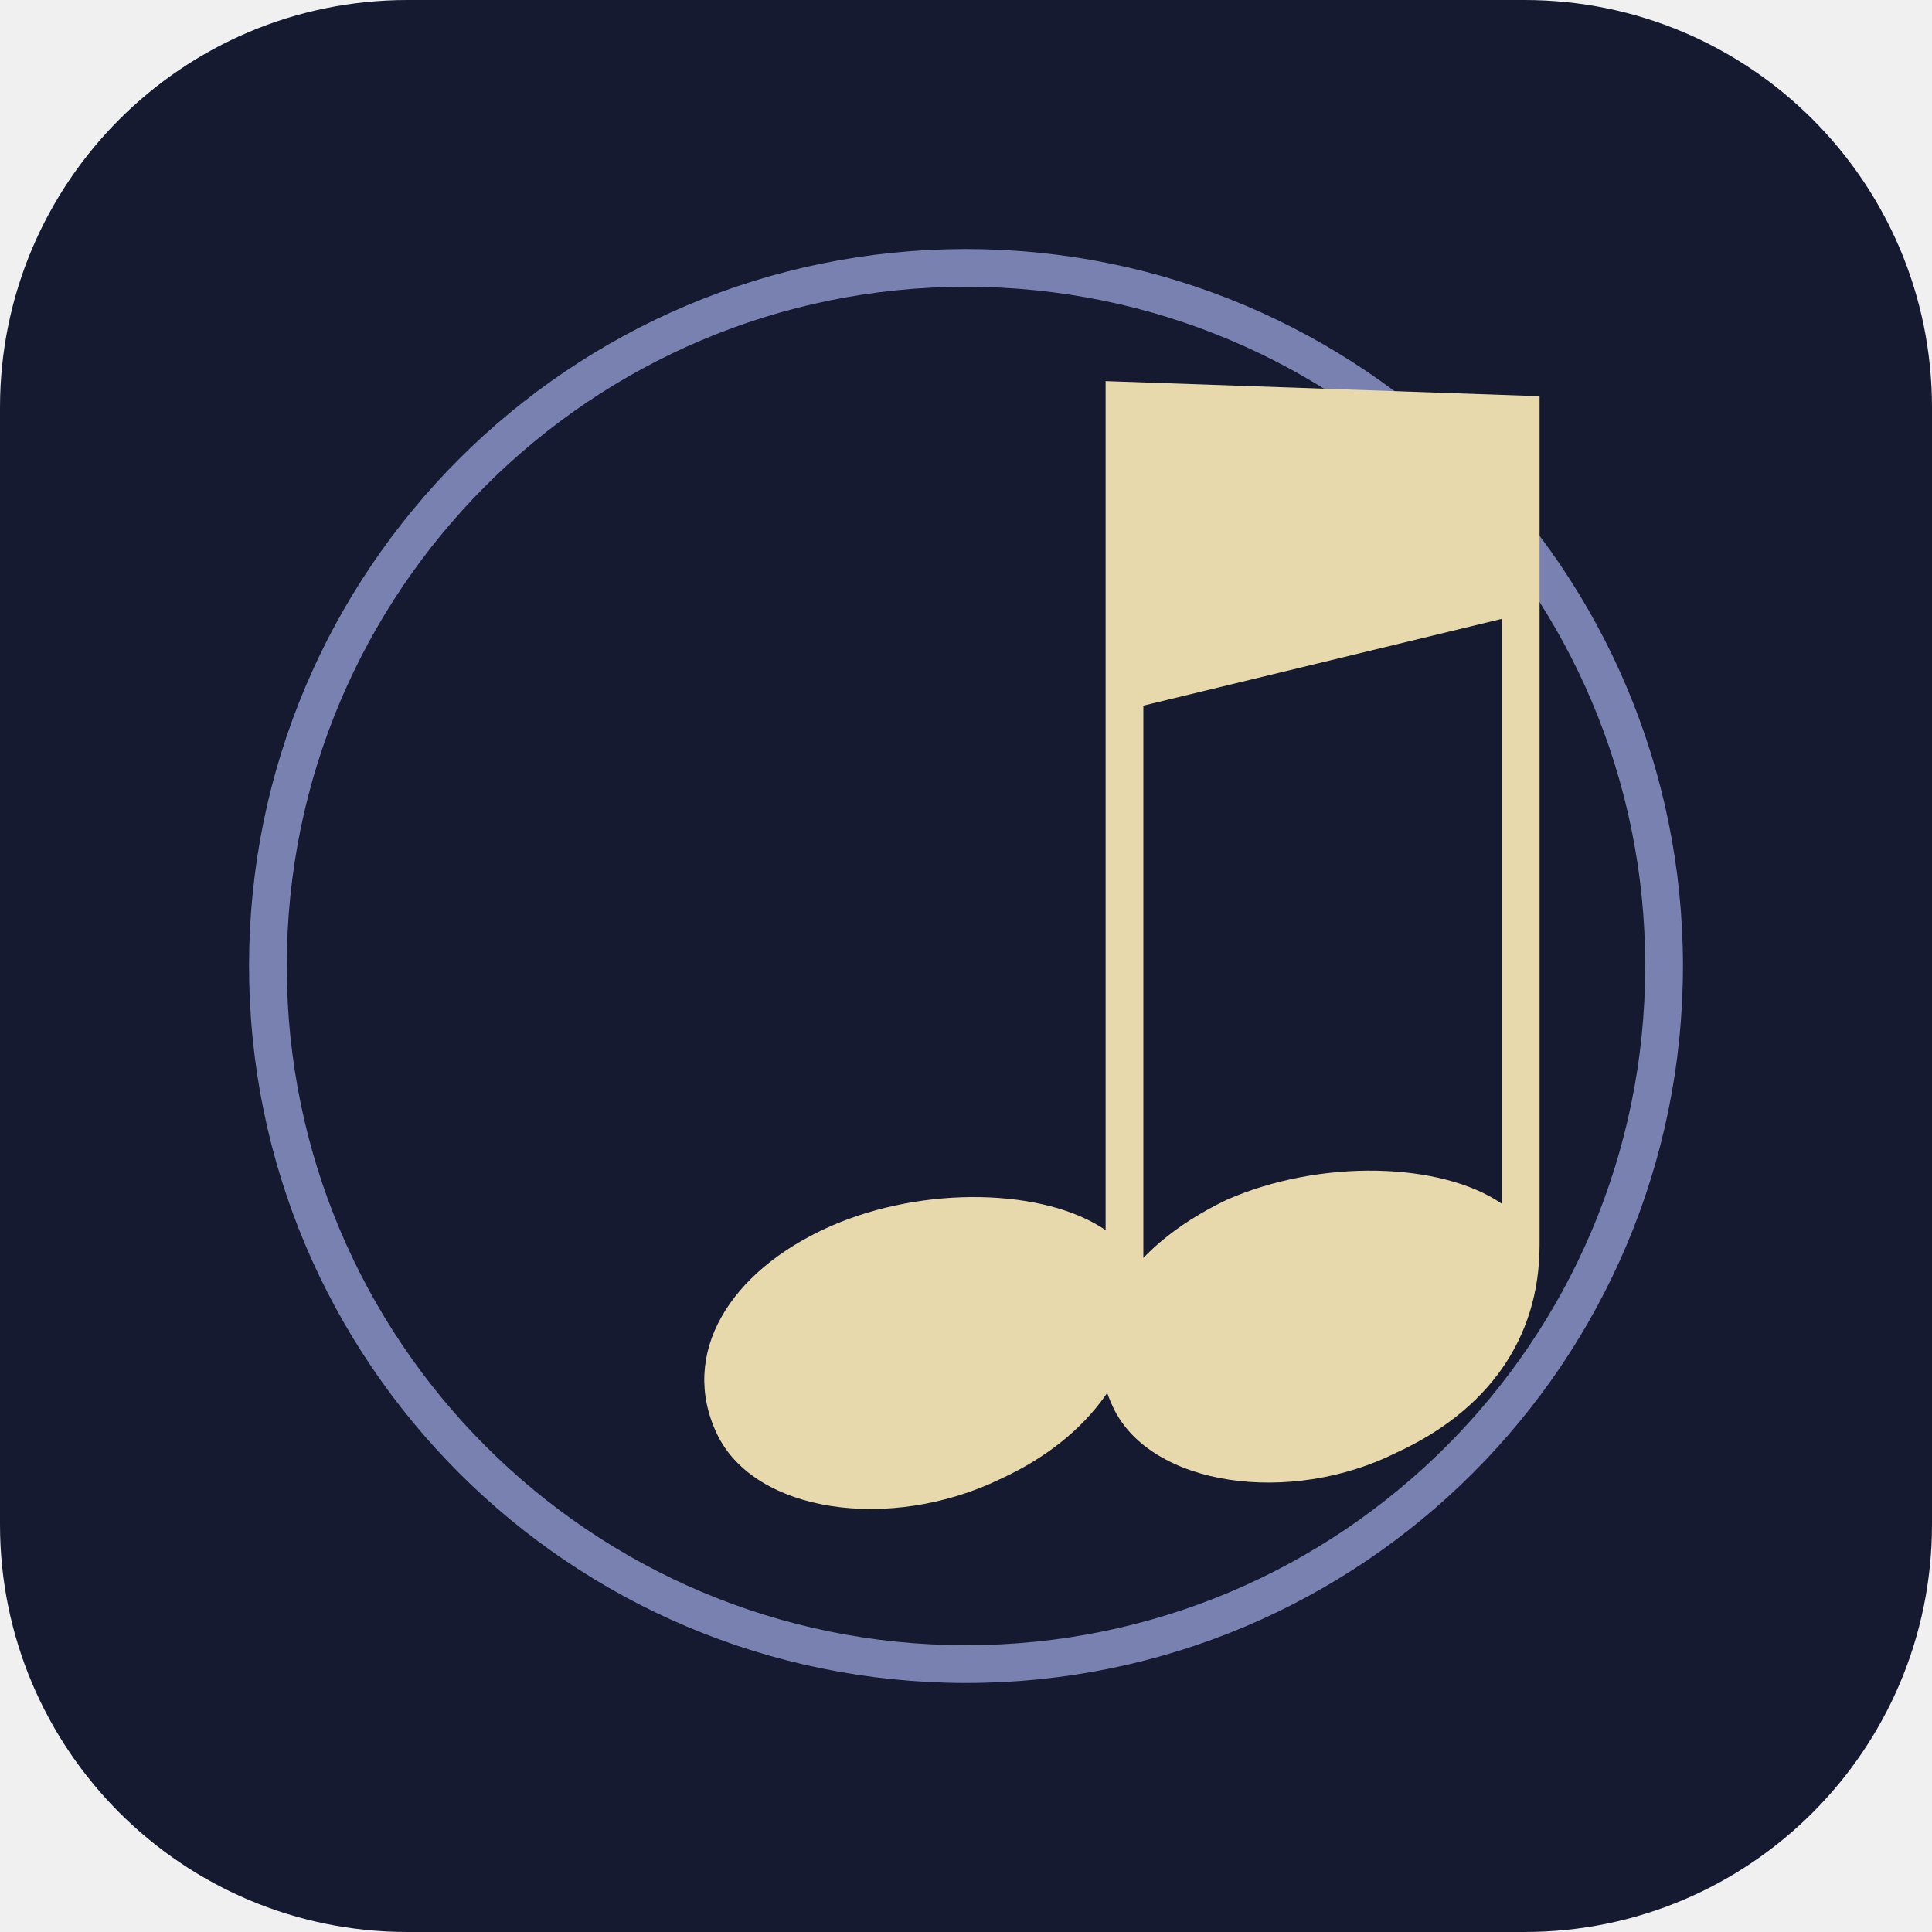
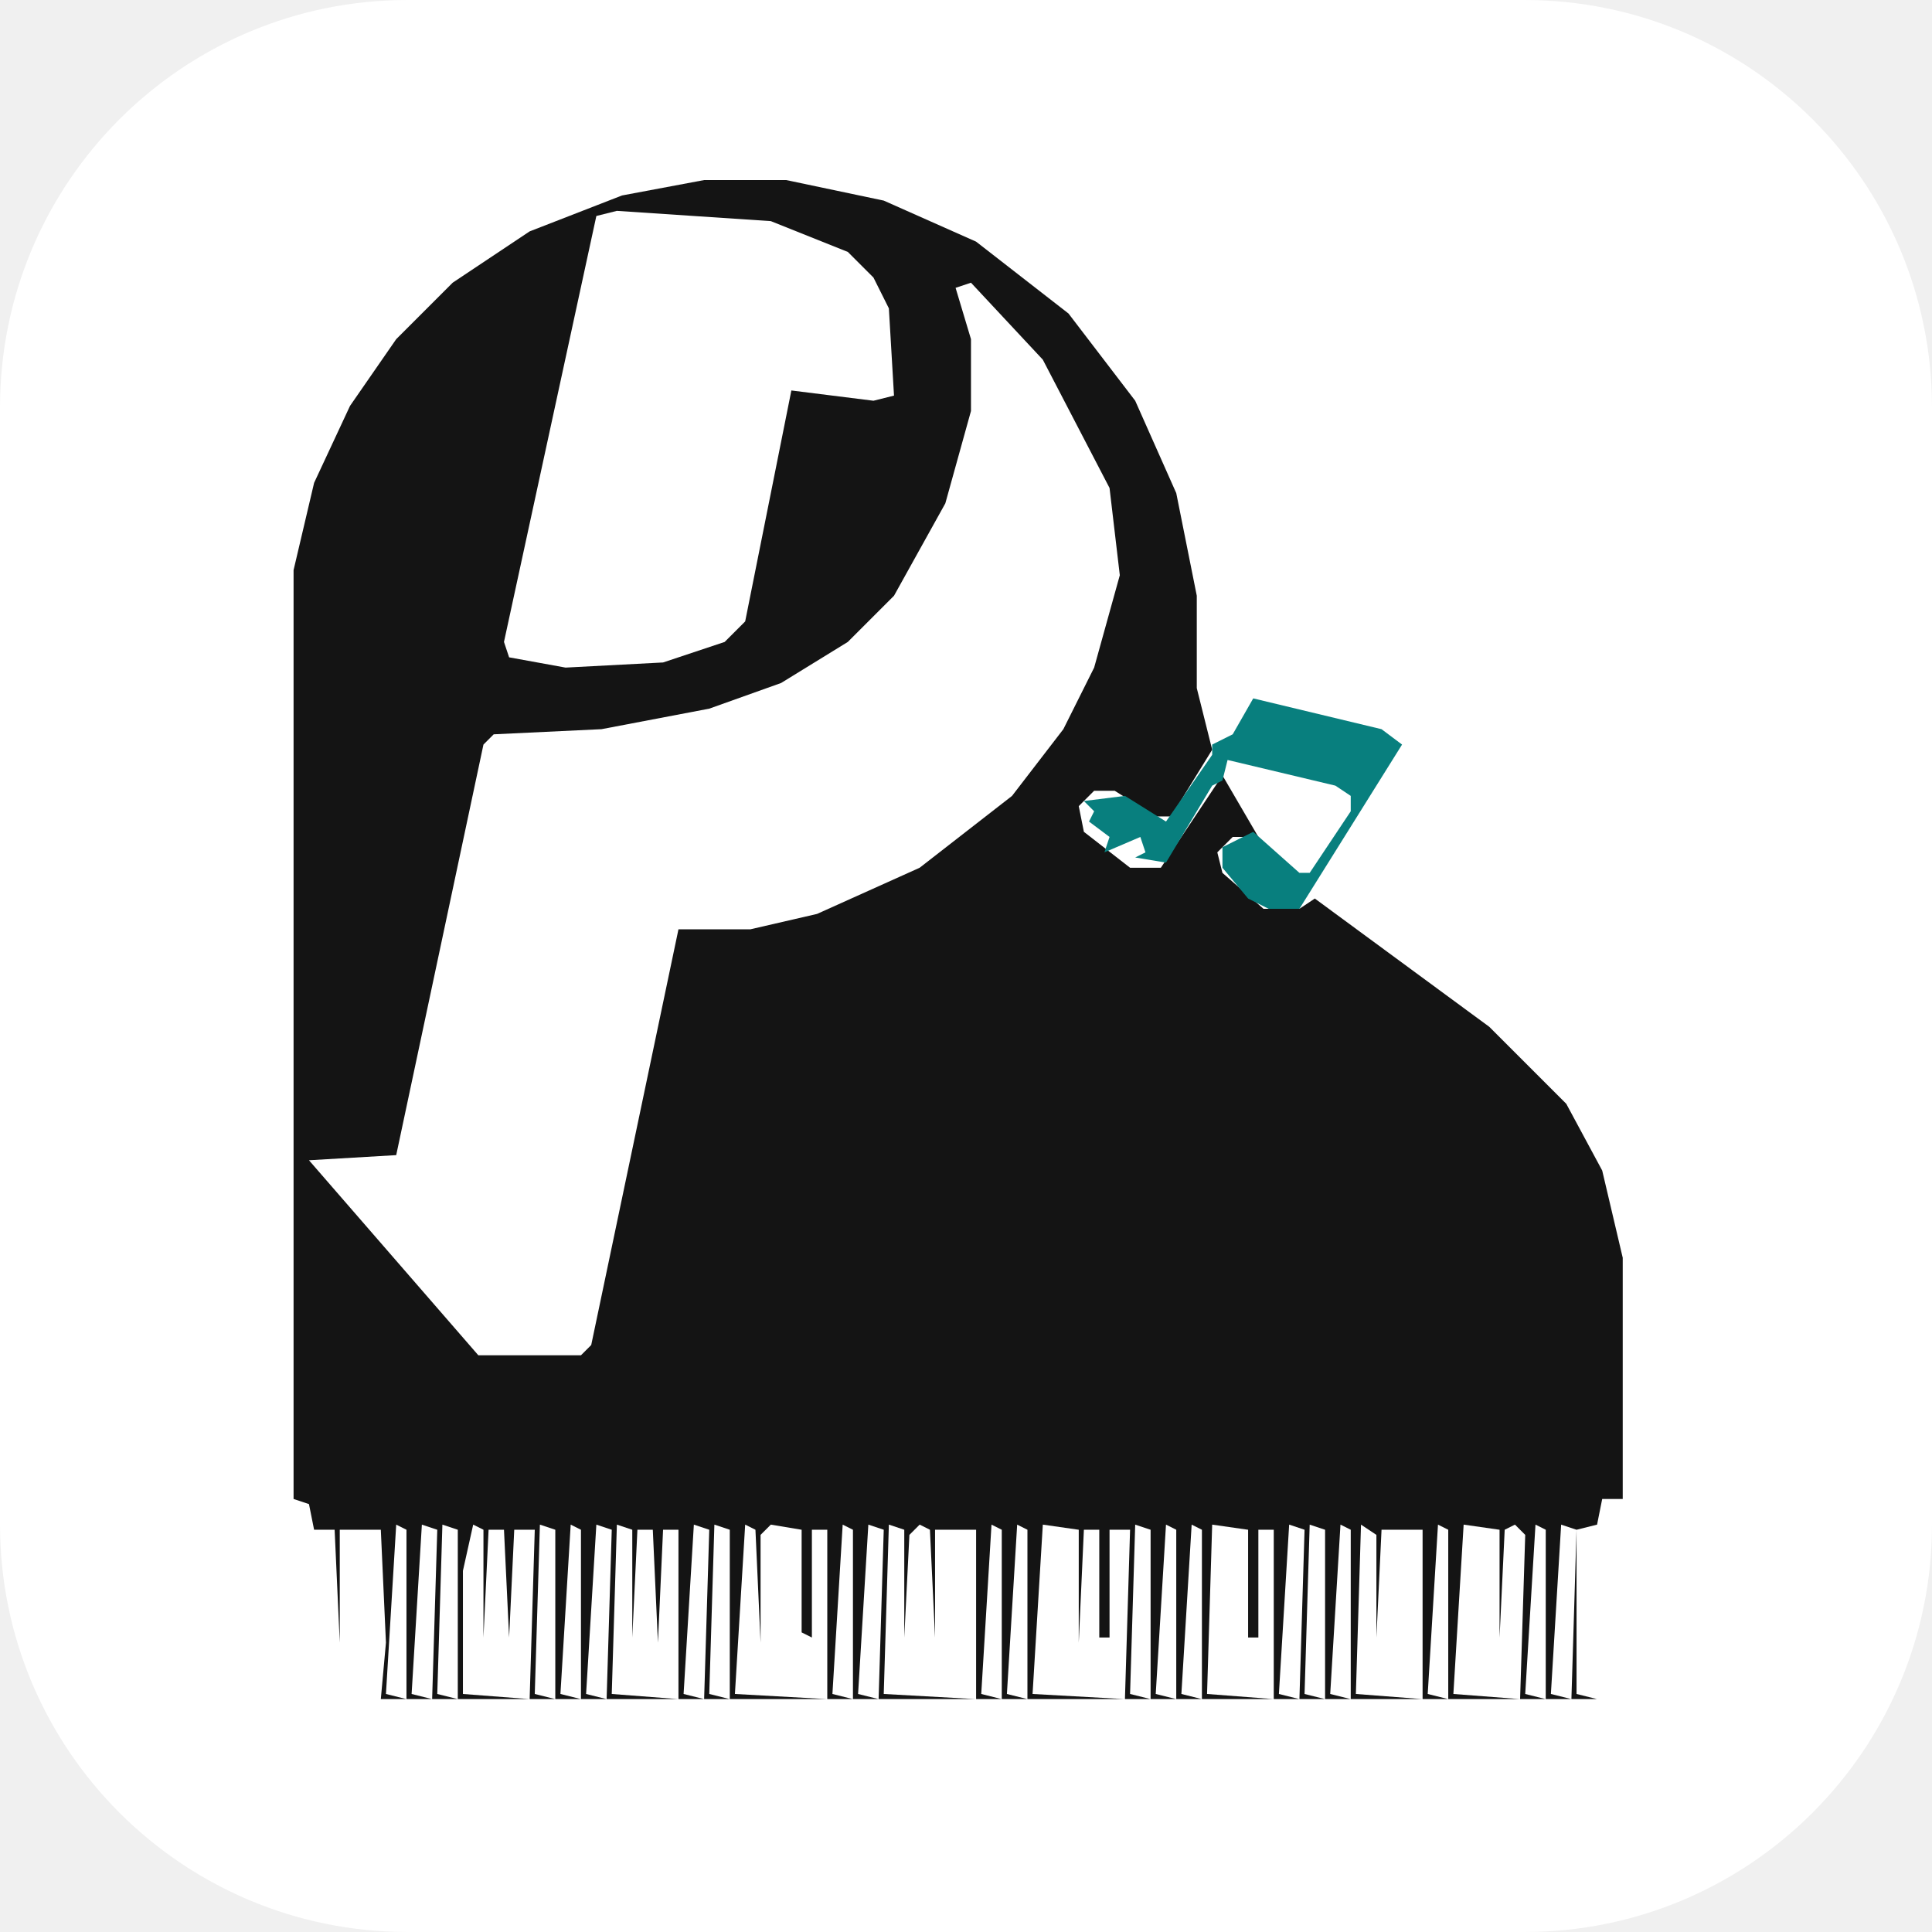
- <svg xmlns="http://www.w3.org/2000/svg" viewBox="0 0 512 512" role="img" aria-label="Piano For ALL music history">
-   <rect width="512" height="512" rx="108" fill="#151a31" />
-   <circle cx="256" cy="256" r="185" fill="none" stroke="#aeb8f5" stroke-width="10" opacity=".65" />
-   <path d="M293 101v225c-16-11-48-12-73-1-27 12-40 34-30 55 10 21 46 26 75 12 24-11 38-30 38-55V187l95-23v155c-16-11-48-12-73-1-27 13-40 34-30 55 10 21 47 26 75 12 24-11 38-30 38-55V105z" fill="#e7d9ab" />
+ <svg xmlns="http://www.w3.org/2000/svg" viewBox="0 0 512 512" role="img" aria-label="Piano For ALL">
+   <rect width="512" height="512" rx="108" fill="#fff" />
+   <g transform="translate(71 45) scale(1.36)">
+     <path fill="#141414" fill-rule="evenodd" d="M36,22 L25,33 L16,46 L9,61 L5,78 L5,259 L8,260 L9,265 L13,265 L14,287 L14,265 L22,265 L23,287 L22,298 L10,298 L259,298 L255,297 L255,265 L259,264 L260,259 L264,259 L264,212 L260,195 L253,182 L238,167 L204,142 L201,144 L194,144 L186,137 L185,133 L188,130 L193,130 L186,118 L174,136 L168,136 L159,129 L158,124 L161,121 L165,121 L173,126 L176,126 L184,113 L181,101 L181,83 L177,63 L169,45 L156,28 L138,14 L120,6 L101,2 L85,2 L69,5 L51,12ZM252,264 L255,265 L254,298 L250,297ZM247,264 L249,265 L249,298 L245,297ZM233,264 L240,265 L240,286 L241,265 L243,264 L245,266 L244,298 L231,297ZM228,264 L230,265 L230,298 L226,297ZM213,264 L216,266 L216,286 L217,265 L225,265 L225,298 L212,297ZM209,264 L211,265 L211,298 L207,297ZM203,264 L206,265 L206,298 L202,297ZM199,264 L202,265 L201,298 L197,297ZM184,264 L191,265 L191,286 L193,286 L193,265 L196,265 L196,298 L183,297ZM180,264 L182,265 L182,298 L178,297ZM175,264 L177,265 L177,298 L173,297ZM169,264 L172,265 L172,298 L168,297ZM151,264 L158,265 L158,287 L159,265 L162,265 L162,286 L164,286 L164,265 L168,265 L167,298 L149,297ZM146,264 L148,265 L148,298 L144,297ZM141,264 L143,265 L143,298 L139,297ZM121,264 L124,265 L124,286 L125,266 L127,264 L129,265 L130,286 L130,265 L138,265 L138,298 L120,297ZM117,264 L120,265 L119,298 L115,297ZM112,264 L114,265 L114,298 L110,297ZM93,264 L95,265 L96,287 L96,266 L98,264 L104,265 L104,285 L106,286 L106,265 L109,265 L109,298 L91,297ZM87,264 L90,265 L90,298 L86,297ZM83,264 L86,265 L85,298 L81,297ZM68,264 L71,265 L71,286 L72,265 L75,265 L76,287 L77,265 L80,265 L80,298 L67,297ZM64,264 L67,265 L66,298 L62,297ZM59,264 L61,265 L61,298 L57,297ZM53,264 L56,265 L56,298 L52,297ZM40,264 L42,265 L42,286 L43,265 L46,265 L47,286 L48,265 L52,265 L51,298 L38,297 L38,273ZM34,264 L37,265 L37,298 L33,297ZM30,264 L33,265 L32,298 L28,297ZM25,264 L27,265 L27,298 L23,297ZM137,22 L151,37 L164,62 L166,79 L161,97 L155,109 L145,122 L127,136 L107,145 L94,148 L80,148 L63,229 L61,231 L41,231 L8,193 L25,192 L42,112 L44,110 L65,109 L86,105 L100,100 L113,92 L122,83 L132,65 L137,47 L137,33 L134,23ZM113,16 L118,21 L121,27 L122,44 L118,45 L102,43 L93,88 L89,92 L77,96 L58,97 L47,95 L46,92 L64,9 L68,8 L98,10Z" />
+     <path fill="#087f7e" fill-rule="evenodd" d="M159,123 L161,125 L160,127 L164,130 L163,133 L170,130 L171,133 L169,134 L175,135 L184,120 L186,119 L187,115 L208,120 L211,122 L211,125 L203,137 L201,137 L192,129 L186,132 L186,136 L191,142 L195,144 L201,144 L221,112 L217,109 L192,103 L188,110 L184,112 L184,114 L175,127 L167,122Z" />
+   </g>
</svg>
